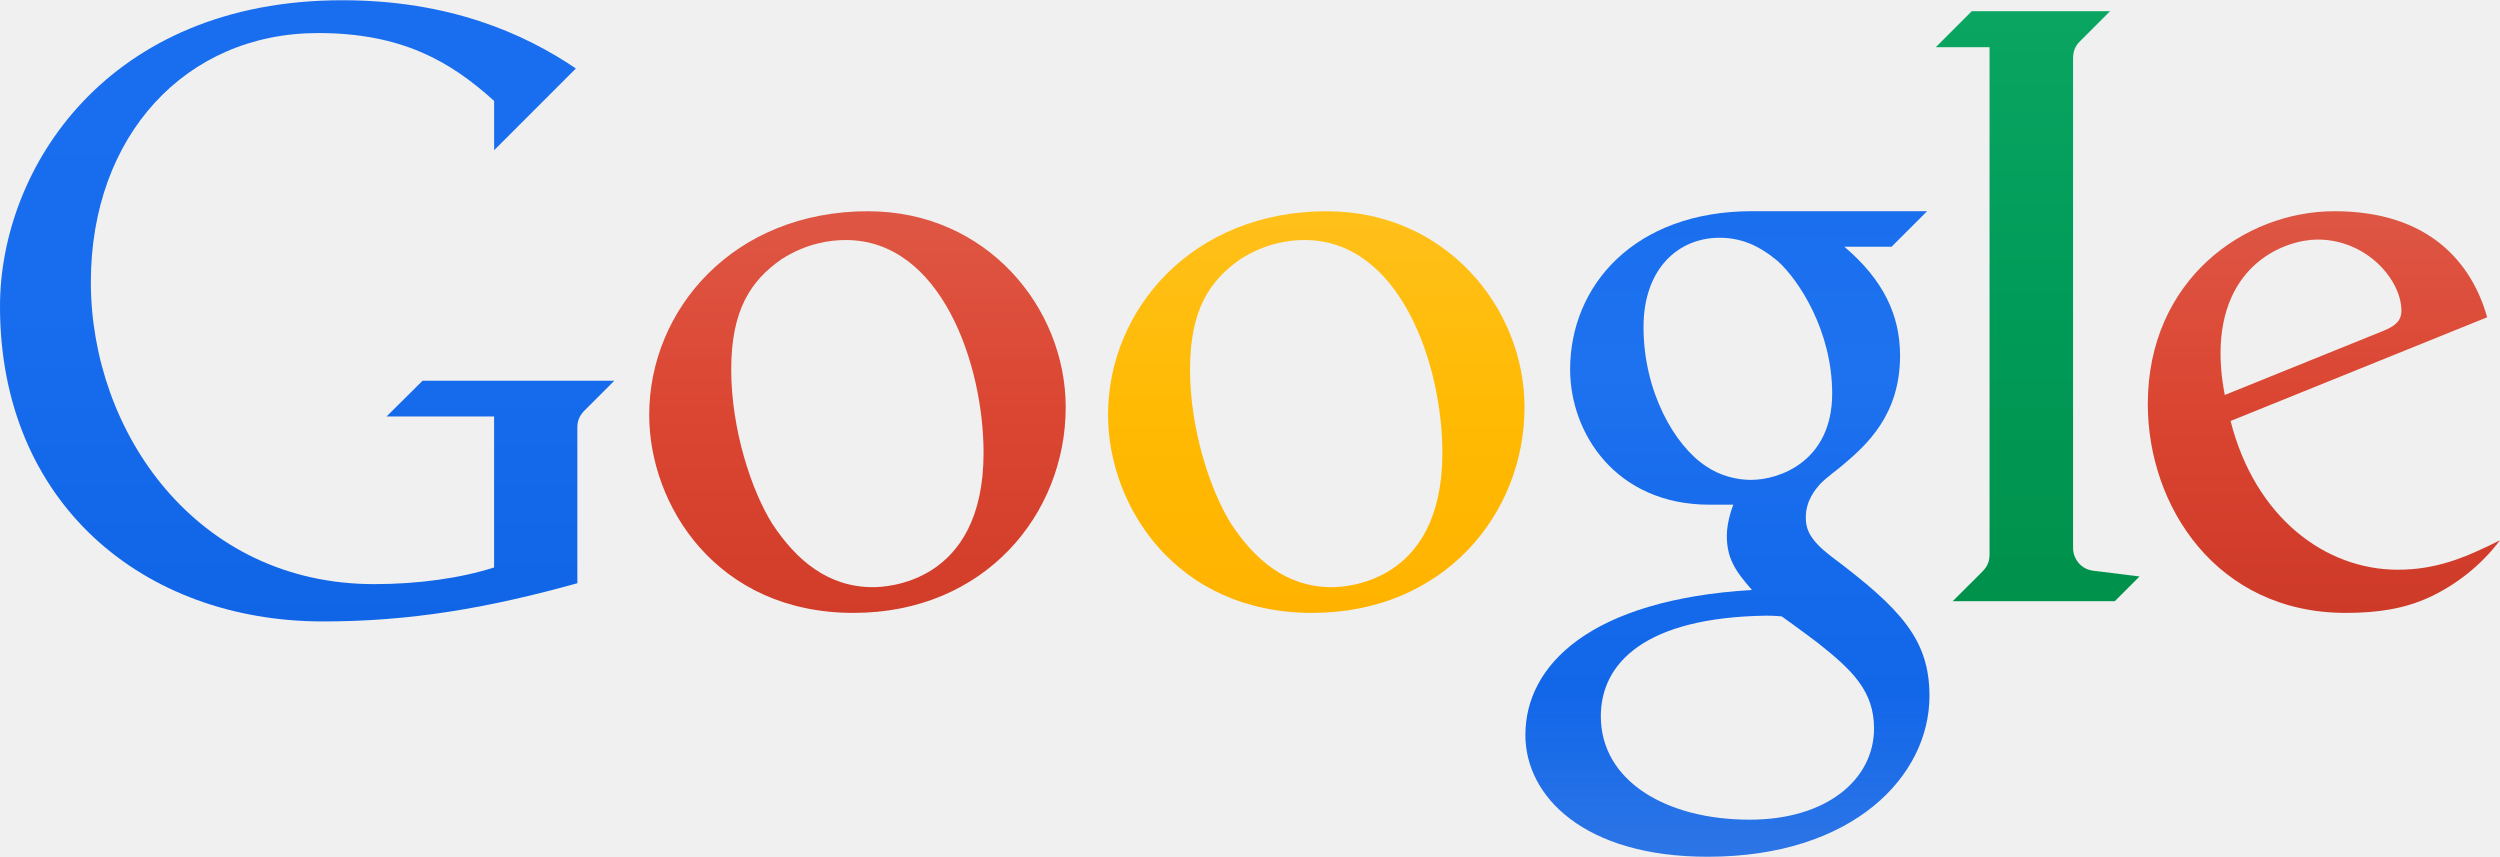
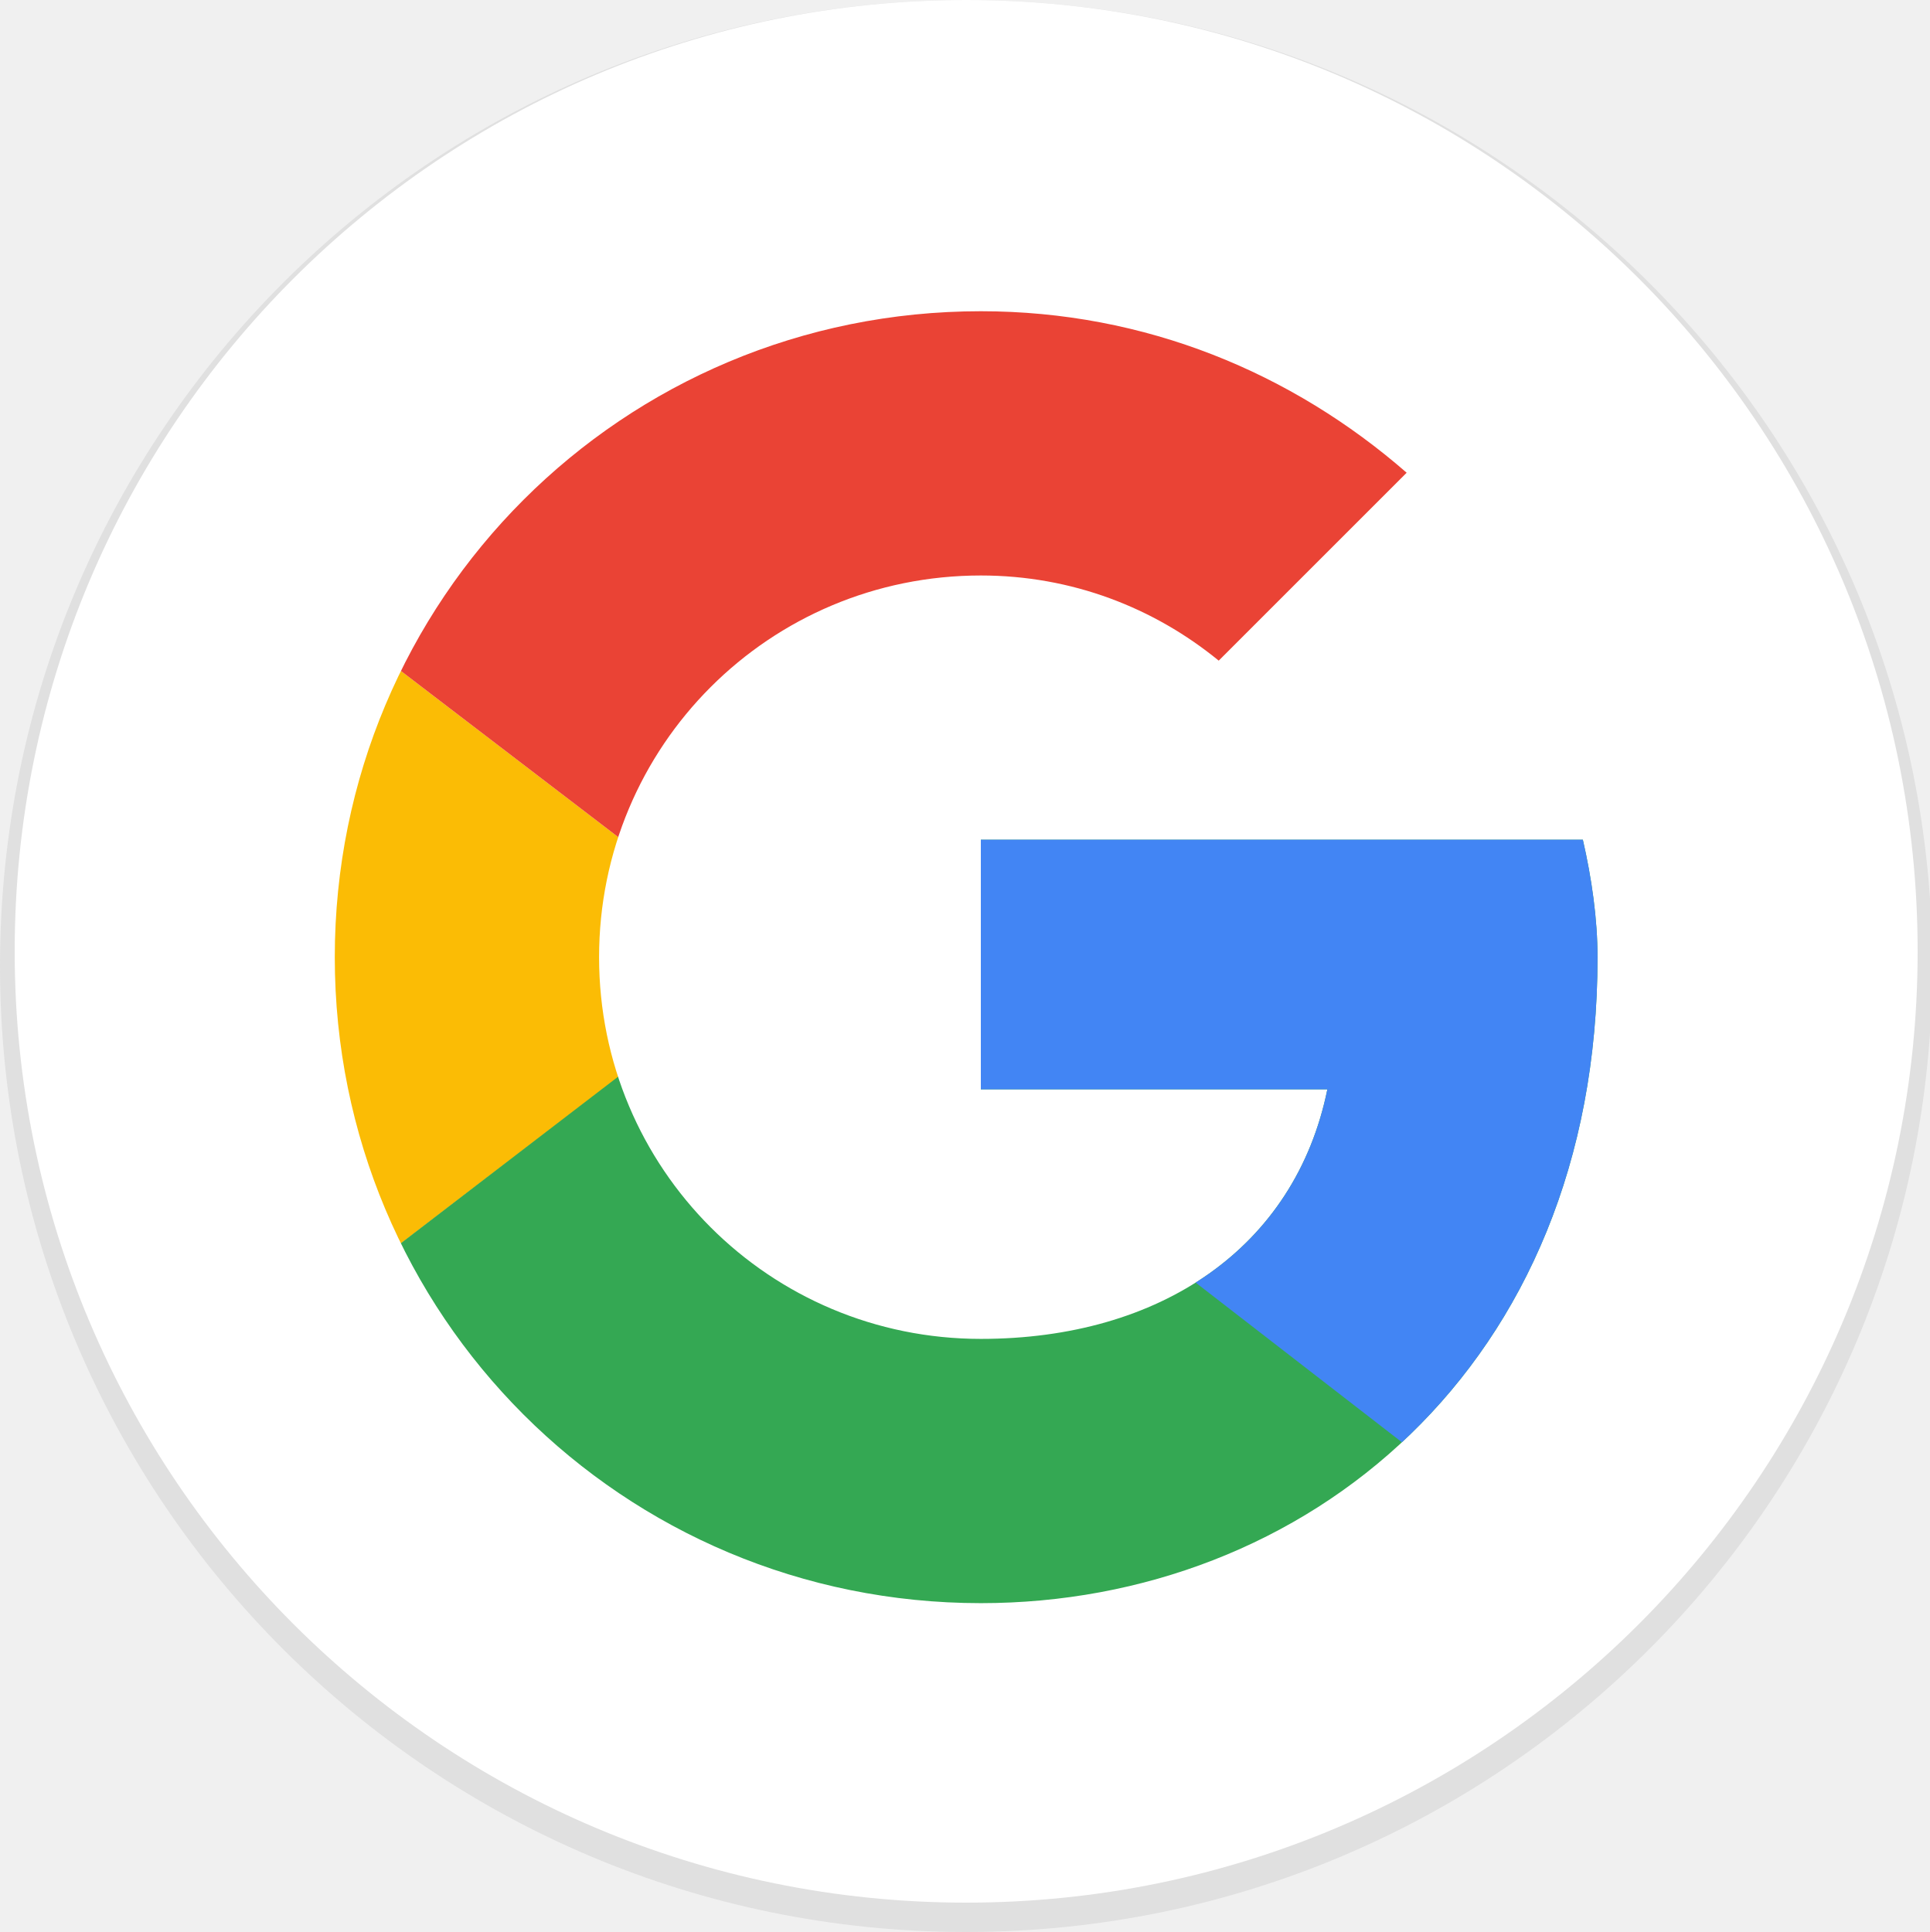
- <svg xmlns="http://www.w3.org/2000/svg" width="2500" height="857" viewBox="0.512 0.511 748.99 256.61">
-   <g transform="translate(4636.413 -2865.209)">
-     <linearGradient id="a" gradientUnits="userSpaceOnUse" x1="-11445.563" y1="603.918" x2="-11445.563" y2="465.768" gradientTransform="matrix(1.3509 0 0 -1.3509 10917.478 3681.026)">
-       <stop offset="0" stop-color="#196eef" />
-       <stop offset=".5" stop-color="#186dee" />
-       <stop offset="1" stop-color="#1065e7" />
-     </linearGradient>
-     <path d="M-4520.08 2990.41h32.21v45.24c-10.05 3.229-22.74 5-35.931 5-53.46 0-84.88-45.78-84.88-90.49 0-43.851 28.42-74.61 68.07-74.61 25.09 0 39.689 8.5 52.75 20.34v14.76l24.49-24.49c-15.49-10.48-37.92-20.44-69.98-20.44-70.38 0-102.55 50.351-102.55 91.73 0 58.899 42.9 94.38 96.811 94.38 26.14 0 49.35-3.99 76.16-11.45v-46.74c0-2.39 1.05-4.03 2.62-5.47l8.46-8.46h-57.45l-10.78 10.7z" fill="url(#a)" />
-     <linearGradient id="b" gradientUnits="userSpaceOnUse" x1="-11323.519" y1="556.948" x2="-11323.519" y2="467.618" gradientTransform="matrix(1.3509 0 0 -1.3509 10917.478 3681.026)">
-       <stop offset="0" stop-color="#de5744" />
-       <stop offset=".5" stop-color="#db4632" />
-       <stop offset="1" stop-color="#d13d29" />
-     </linearGradient>
-     <path d="M-4375.79 2928.93c-40.51 0-65.61 29.601-65.61 61.021 0 27.12 20.221 59.319 61.19 59.319 39.41 0 63.59-29.659 63.59-61.629 0-29.78-23.63-58.7-59.17-58.7v-.011zm-6.721 8.63c28.561 0 41.28 37.21 41.28 63.75 0 39.47-29.61 40.25-33.15 40.25-13.55 0-23.02-8.189-30.109-18.93-6.24-9.899-12.34-28.29-12.34-46.26 0-17.9 5.859-26.64 15.08-33.07 7.54-4.82 14.6-5.74 19.229-5.74h.01z" fill="url(#b)" />
-     <linearGradient id="c" gradientUnits="userSpaceOnUse" x1="-11130.575" y1="556.948" x2="-11130.575" y2="413.518" gradientTransform="matrix(1.3509 0 0 -1.3509 10917.478 3681.026)">
-       <stop offset="0" stop-color="#1a6fef" />
-       <stop offset=".25" stop-color="#1e72ef" />
-       <stop offset=".5" stop-color="#166bec" />
-       <stop offset=".75" stop-color="#1267e9" />
-       <stop offset="1" stop-color="#1063e5" stop-opacity=".87" />
-     </linearGradient>
-     <path d="M-4110.979 2928.92c-35.381 0-54.521 22.4-54.521 47.41 0 19.04 13.64 40.52 41.78 40.52h7.119s-1.939 4.71-1.949 9.26c0 6.711 2.41 10.48 7.529 16.28-48.42 2.95-67.88 22.48-67.88 43.47 0 18.381 17.601 36.471 54.59 36.471 43.79 0 66.47-24.311 66.47-48.17 0-16.82-8.38-26.04-29.6-41.94-6.24-4.85-7.45-7.939-7.45-11.569 0-5.2 3.11-8.641 4.25-9.94 2.01-2.12 5.49-4.54 6.79-5.7 7.13-6.04 17.2-14.979 17.2-32.82 0-12.24-5.091-22.77-16.69-32.63h14.16l10.64-10.64h-52.438zm-9.76 7.96c6.42 0 11.779 2.27 17.439 6.98 6.279 5.66 16.311 20.87 16.311 39.69 0 20.31-15.78 25.87-24.32 25.87-4.18 0-9.189-1.17-13.43-4.07-9.42-6.109-18.771-22.37-18.771-41.72 0-17.46 10.4-26.75 22.771-26.75zm14.01 113.22c2.699 0 4.64.221 4.64.221s6.37 4.55 10.82 7.949c10.36 8.19 16.819 14.45 16.819 25.601 0 15.33-14.22 27.35-37.25 27.35-25.279 0-44.6-11.77-44.6-30.989 0-15.921 13.24-29.623 49.571-30.132z" fill="url(#c)" />
-     <linearGradient id="d" gradientUnits="userSpaceOnUse" x1="-11061.771" y1="601.408" x2="-11061.771" y2="470.128" gradientTransform="matrix(1.3509 0 0 -1.3509 10917.478 3681.026)">
-       <stop offset="0" stop-color="#0aa561" />
-       <stop offset=".5" stop-color="#009b58" />
-       <stop offset="1" stop-color="#00914b" />
-     </linearGradient>
-     <path d="M-4050.88 3045.76h48.57l7.399-7.399-13.93-1.74c-3.75-.46-5.979-3.7-5.979-6.84v-146.71c0-2.89 1.34-4.37 2.319-5.311l8.761-8.76h-41.42l-10.78 10.78h16.1v151.97c0 2.16-.68 3.63-2.14 5.14l-8.9 8.87z" fill="url(#d)" />
-     <linearGradient id="e" gradientUnits="userSpaceOnUse" x1="-10998.289" y1="556.948" x2="-10998.289" y2="467.864" gradientTransform="matrix(1.3509 0 0 -1.3509 10917.478 3681.026)">
-       <stop offset="0" stop-color="#de5644" />
-       <stop offset=".5" stop-color="#da4531" />
-       <stop offset="1" stop-color="#ce3a28" />
-     </linearGradient>
-     <path d="M-3936.5 2928.93c-27.12 0-55.93 20.67-55.93 57.78 0 30.649 20.67 62.56 59.29 62.56 9.63 0 17.56-1.239 24.99-4.649 7.97-3.67 15.64-9.63 21.239-17.12-10.569 5.33-19.189 8.83-30.64 8.83-21.76 0-42.74-15.7-50.08-44.56l76.87-31.07c-4.44-15.83-16.96-31.771-45.729-31.771h-.01zm-5.021 8.49c14.551 0 25.07 11.97 25.07 21.34 0 3.03-1.899 4.63-5.66 6.11l-47.25 19.11s-1.279-5.95-1.279-12.38c0-26.97 19.5-34.18 29.119-34.18z" fill="url(#e)" />
-     <linearGradient id="f" gradientUnits="userSpaceOnUse" x1="-11221.762" y1="556.754" x2="-11221.762" y2="467.795" gradientTransform="matrix(1.3509 0 0 -1.3509 10917.478 3681.026)">
-       <stop offset="0" stop-color="#ffc01a" />
-       <stop offset=".5" stop-color="#ffba03" />
-       <stop offset="1" stop-color="#ffb300" />
-     </linearGradient>
-     <path d="M-4238.33 2928.93c-40.51 0-65.61 29.601-65.61 61.021 0 27.12 20.221 59.319 61.19 59.319 39.41 0 63.59-29.659 63.59-61.629 0-29.78-23.63-58.7-59.17-58.7v-.011zm-6.721 8.63c28.561 0 41.28 37.21 41.28 63.75 0 39.47-29.61 40.25-33.15 40.25-13.55 0-23.02-8.189-30.109-18.93-6.24-9.899-12.34-28.29-12.34-46.26 0-17.9 5.859-26.64 15.08-33.07 7.54-4.82 14.6-5.74 19.229-5.74h.01z" fill="url(#f)" />
+ <svg xmlns="http://www.w3.org/2000/svg" xmlns:xlink="http://www.w3.org/1999/xlink" id="Слой_1" viewBox="-380.2 274.7 65.7 65.8">
+   <style>.st0{fill:#e0e0e0}.st1{fill:#fff}.st2{clip-path:url(#SVGID_2_);fill:#fbbc05}.st3{clip-path:url(#SVGID_4_);fill:#ea4335}.st4{clip-path:url(#SVGID_6_);fill:#34a853}.st5{clip-path:url(#SVGID_8_);fill:#4285f4}</style>
+   <circle class="st0" cx="-347.3" cy="307.6" r="32.9" />
+   <circle class="st1" cx="-347.3" cy="307.1" r="32.4" />
+   <g>
+     <defs>
+       <path id="SVGID_1_" d="M-326.3 303.3h-20.5v8.5h11.8c-1.1 5.4-5.7 8.5-11.8 8.5-7.2 0-13-5.8-13-13s5.8-13 13-13c3.1 0 5.9 1.1 8.1 2.9l6.4-6.4c-3.9-3.4-8.9-5.5-14.5-5.5-12.2 0-22 9.8-22 22s9.8 22 22 22c11 0 21-8 21-22 0-1.3-.2-2.7-.5-4z" />
+     </defs>
+     <clipPath id="SVGID_2_">
+       <use xlink:href="#SVGID_1_" overflow="visible" />
+     </clipPath>
+     <path class="st2" d="M-370.8 320.3v-26l17 13z" />
+     <defs>
+       <path id="SVGID_3_" d="M-326.3 303.3h-20.5v8.5h11.8c-1.1 5.4-5.7 8.5-11.8 8.5-7.2 0-13-5.8-13-13s5.8-13 13-13c3.1 0 5.9 1.1 8.1 2.9l6.4-6.4c-3.9-3.4-8.9-5.5-14.5-5.5-12.2 0-22 9.8-22 22s9.8 22 22 22c11 0 21-8 21-22 0-1.3-.2-2.7-.5-4z" />
+     </defs>
+     <clipPath id="SVGID_4_">
+       <use xlink:href="#SVGID_3_" overflow="visible" />
+     </clipPath>
+     <path class="st3" d="M-370.8 294.3l17 13 7-6.1 24-3.9v-14h-48z" />
+     <g>
+       <defs>
+         <path id="SVGID_5_" d="M-326.3 303.3h-20.5v8.5h11.8c-1.1 5.4-5.7 8.5-11.8 8.5-7.2 0-13-5.8-13-13s5.8-13 13-13c3.1 0 5.9 1.1 8.1 2.9l6.4-6.4c-3.9-3.4-8.9-5.5-14.5-5.5-12.2 0-22 9.8-22 22s9.8 22 22 22c11 0 21-8 21-22 0-1.3-.2-2.7-.5-4z" />
+       </defs>
+       <clipPath id="SVGID_6_">
+         <use xlink:href="#SVGID_5_" overflow="visible" />
+       </clipPath>
+       <path class="st4" d="M-370.8 320.3l30-23 7.9 1 10.1-15v48h-48z" />
+     </g>
+     <g>
+       <defs>
+         <path id="SVGID_7_" d="M-326.3 303.3h-20.5v8.5h11.8c-1.1 5.4-5.7 8.5-11.8 8.5-7.2 0-13-5.8-13-13s5.8-13 13-13c3.1 0 5.9 1.1 8.1 2.9l6.4-6.4c-3.9-3.4-8.9-5.5-14.5-5.5-12.2 0-22 9.8-22 22s9.8 22 22 22c11 0 21-8 21-22 0-1.3-.2-2.7-.5-4z" />
+       </defs>
+       <clipPath id="SVGID_8_">
+         <use xlink:href="#SVGID_7_" overflow="visible" />
+       </clipPath>
+       <path class="st5" d="M-322.8 331.3l-31-24-4-3 35-10z" />
+     </g>
  </g>
</svg>
